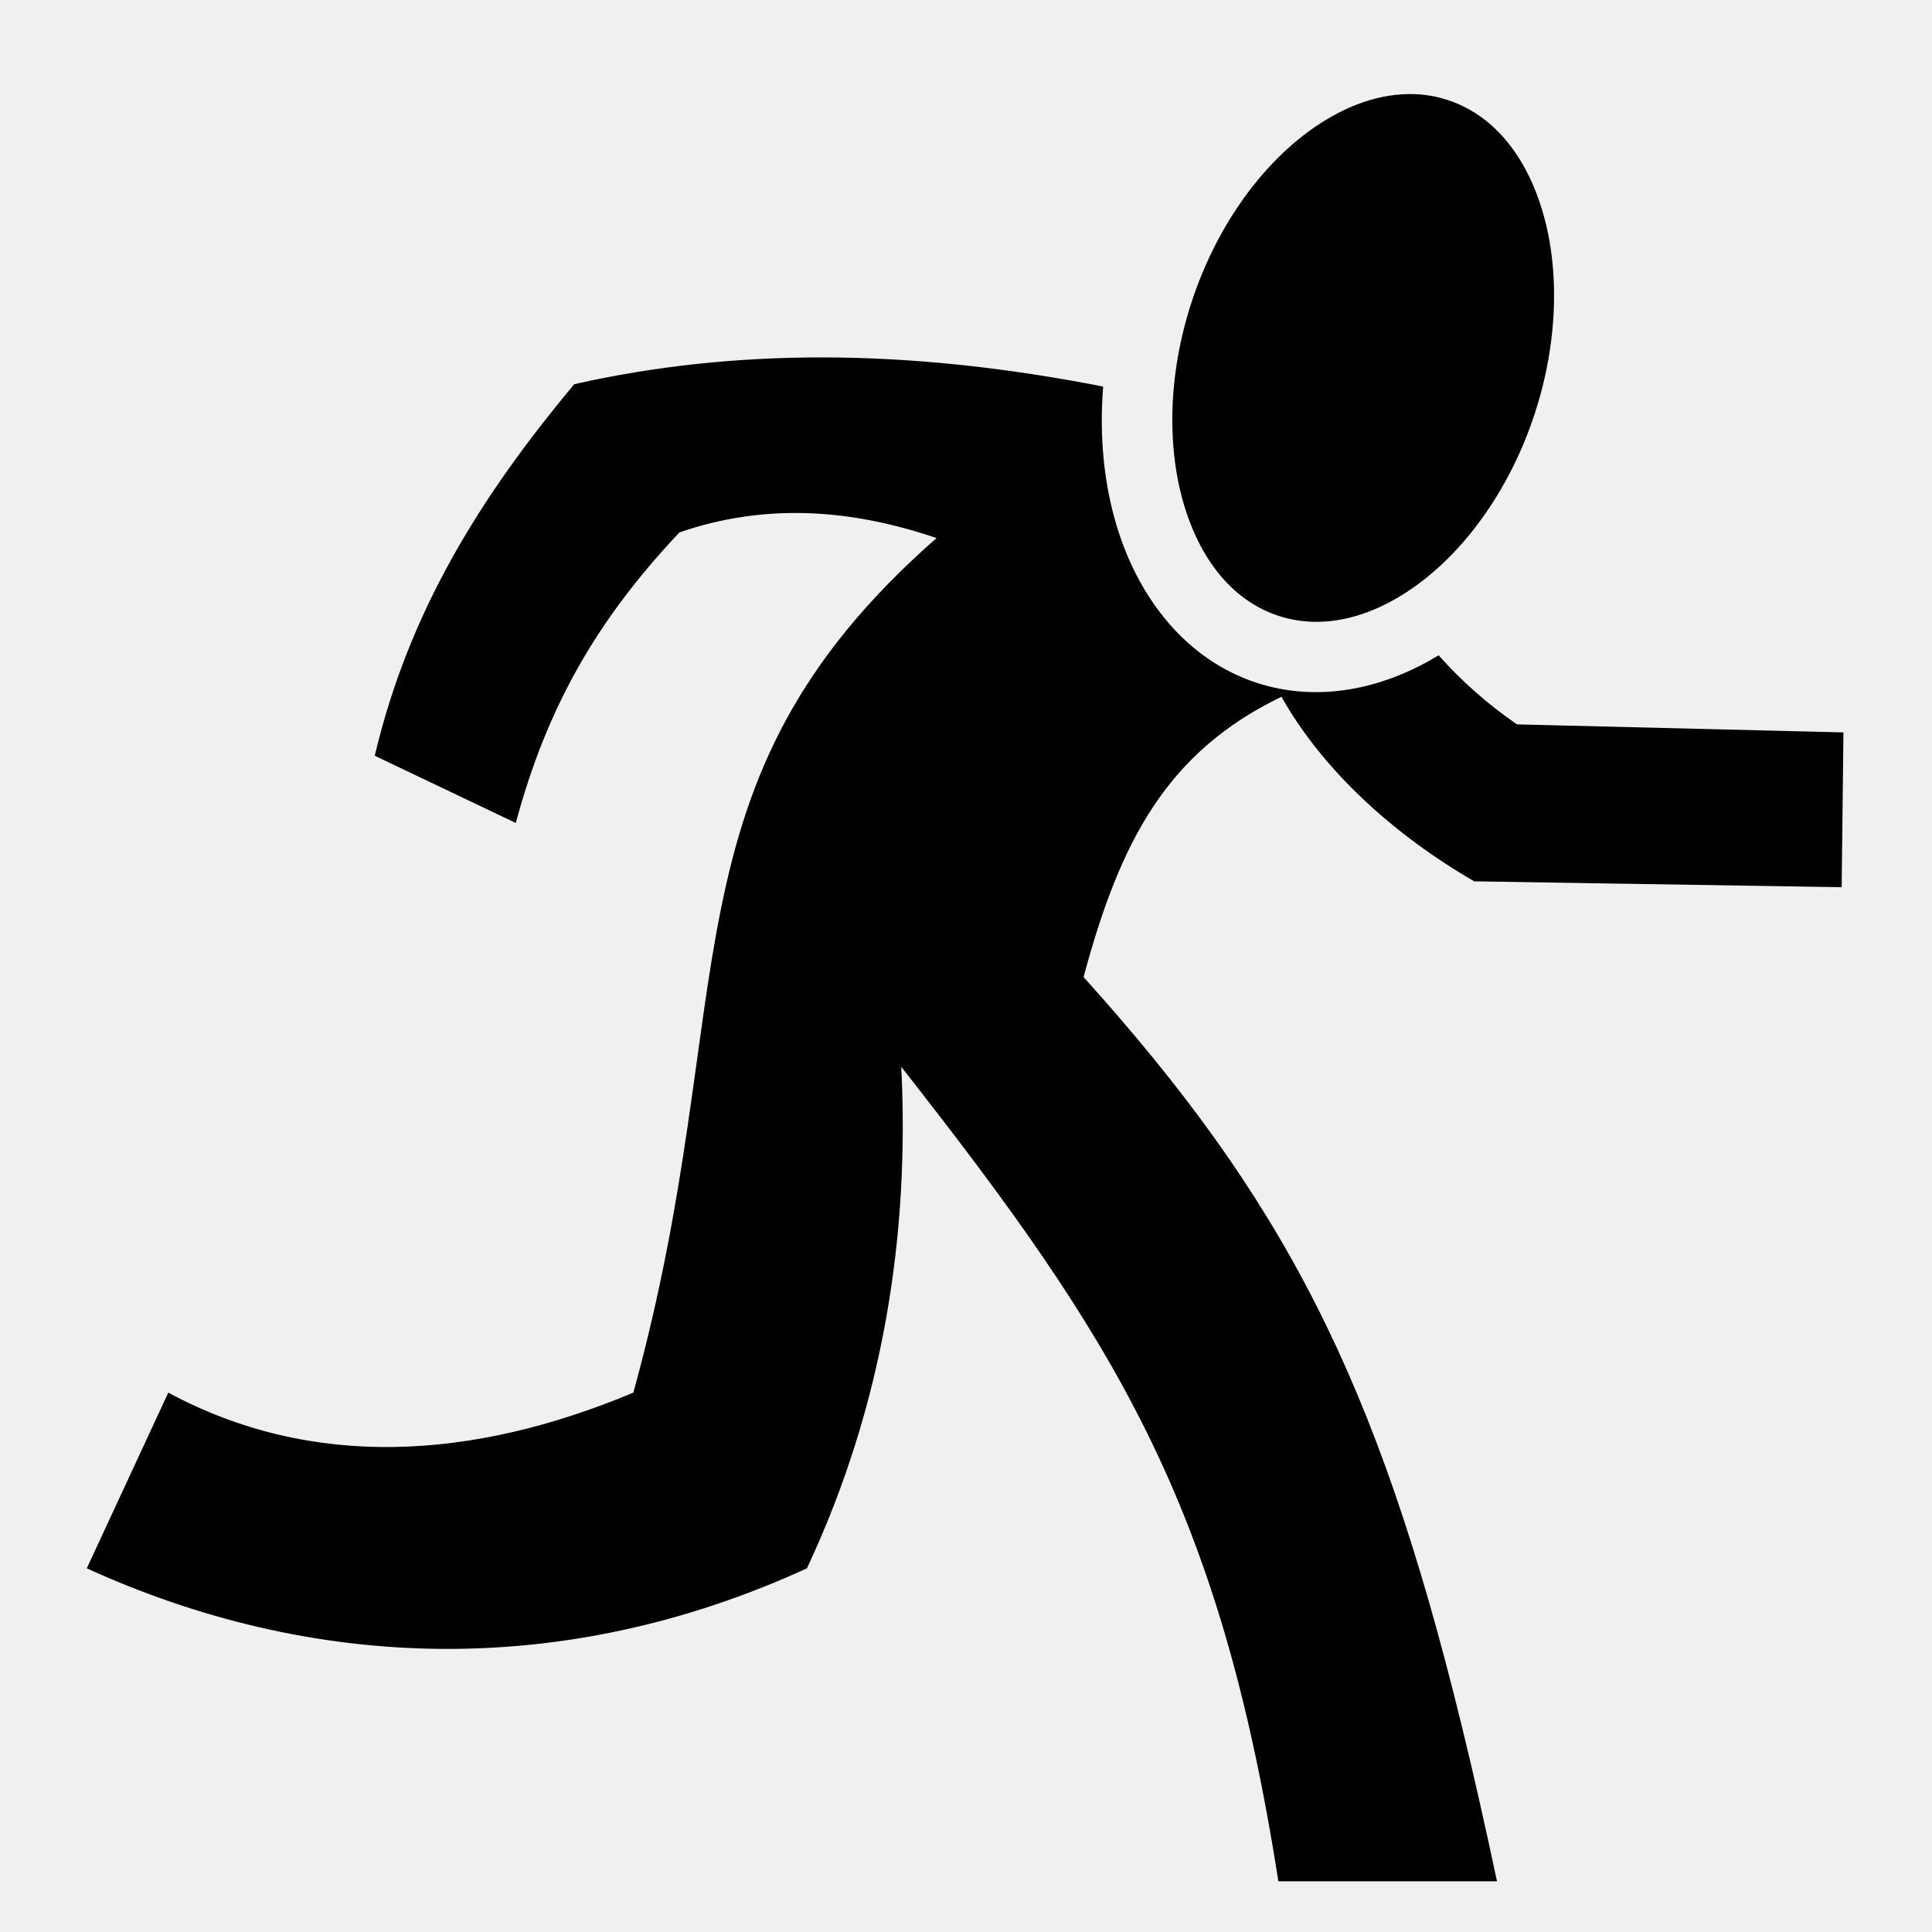
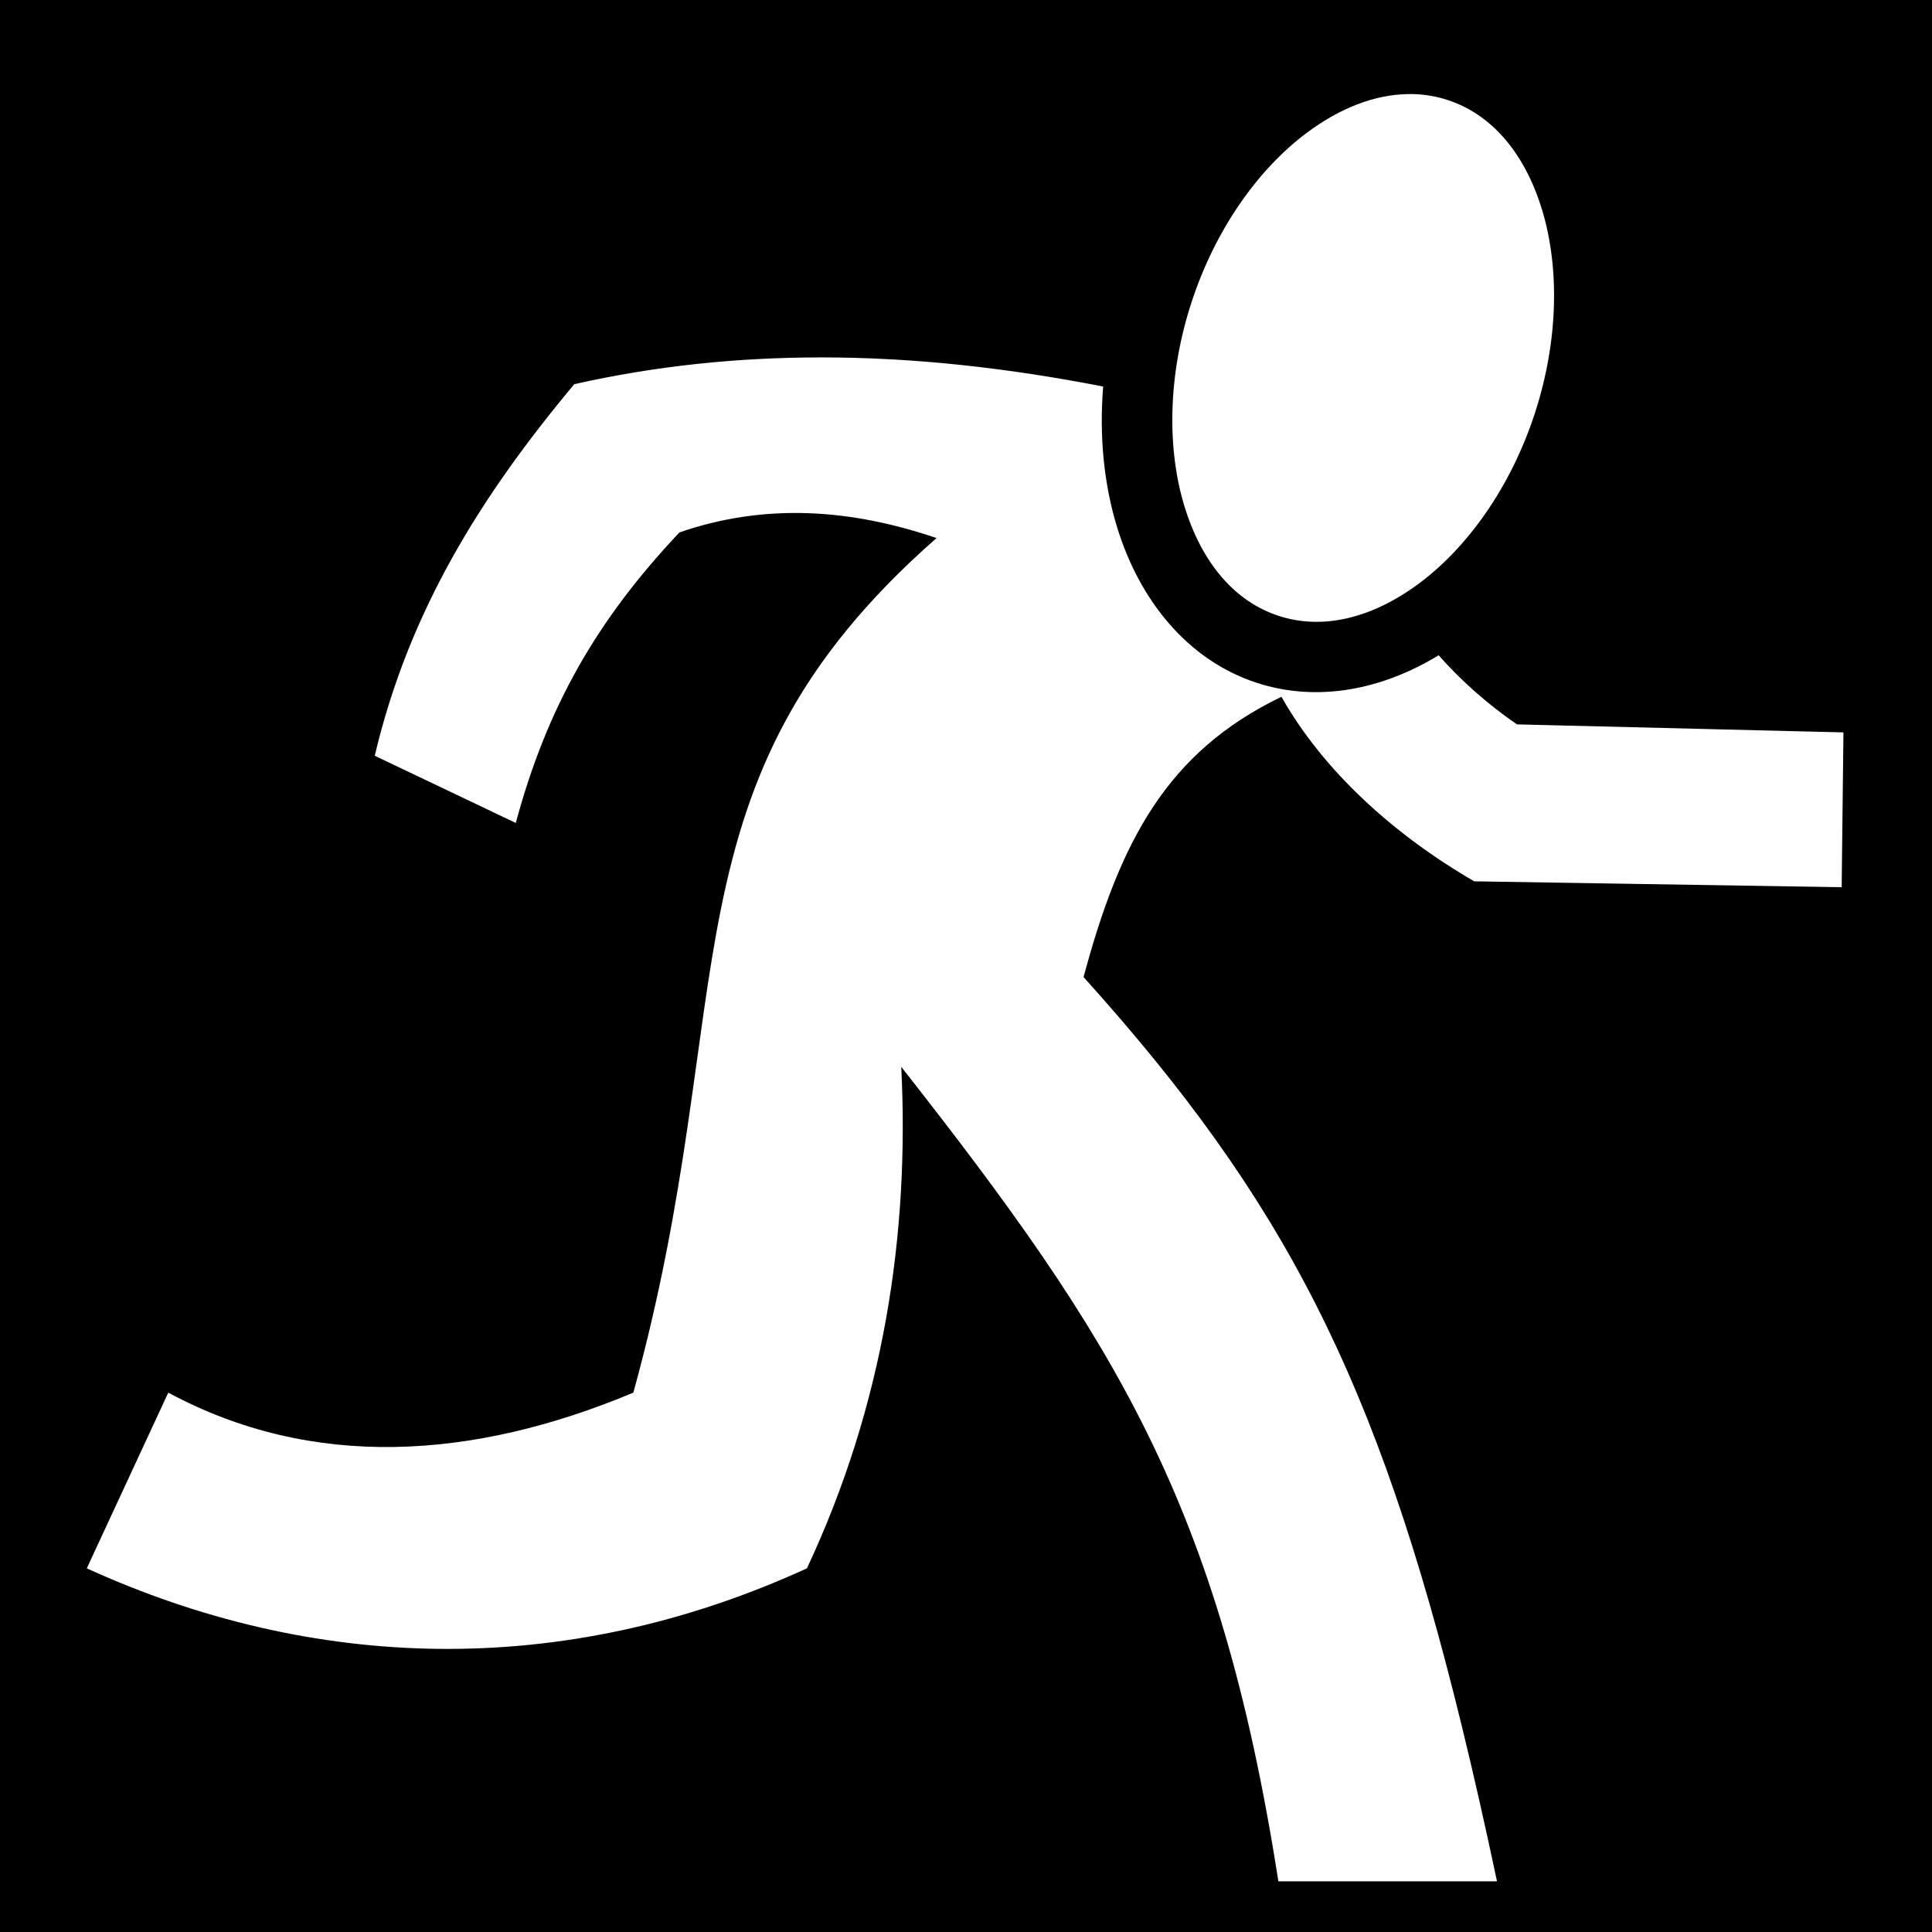
<svg xmlns="http://www.w3.org/2000/svg" style="height: 512px; width: 512px;" viewBox="0 0 512 512">
-   <path d="M0 0h512v512H0z" fill="transparent" fill-opacity="0" />
+   <path d="M0 0h512v512H0z" fill="#000" fill-opacity="1" />
  <g class="" style="touch-action: none;" transform="translate(0,0)">
-     <path d="M372.97 24.938c-8.67.168-17.816 3.644-26.69 10.28-12.618 9.44-24.074 25.203-30.5 44.844-6.424 19.642-6.48 39.12-1.874 54.157 4.608 15.036 13.375 25.225 24.97 29 11.593 3.772 24.724.72 37.343-8.72 12.618-9.44 24.074-25.234 30.5-44.875 6.424-19.642 6.512-39.12 1.905-54.156-4.607-15.038-13.404-25.196-25-28.97-2.9-.944-5.88-1.465-8.938-1.563-.573-.018-1.14-.01-1.718 0zm-155.69 69.78c-21.696.024-43.394 2.203-65.093 7.094-24.91 29.824-43.848 60.255-52.875 98.47l37.376 17.812c8.273-30.735 21.485-53.817 43.375-77 22.706-7.844 45.418-6.237 68.125 1.5-74.24 65.137-51.17 120.676-80.344 226.47-42.653 17.867-85.098 20.53-123.25-.002L23 415.625c59.418 27.09 125.736 29.818 190.844 0 20.368-43.443 27.214-88.603 25-132.906C295.31 354.663 323.11 398.2 338.78 498.56h57.94c-3.12-14.706-6.21-28.394-9.345-41.218-22.522-92.133-47.263-139.63-100.22-198.406 9.695-36.13 22.143-59.665 52.44-74.282 11.167 19.767 29.982 36.682 51.092 48.906l97.375 1.563.47-41.03L402 191.968c-8.05-5.556-14.925-11.73-20.75-18.314-14.886 9.08-32.024 12.563-48.156 7.313-18.422-5.997-31.143-21.962-37.063-41.282-3.482-11.37-4.742-24.05-3.686-37.25-25.017-4.884-50.047-7.746-75.063-7.72z" fill="#000000" fill-opacity="1" />
+     <path d="M372.97 24.938c-8.67.168-17.816 3.644-26.69 10.28-12.618 9.44-24.074 25.203-30.5 44.844-6.424 19.642-6.48 39.12-1.874 54.157 4.608 15.036 13.375 25.225 24.97 29 11.593 3.772 24.724.72 37.343-8.72 12.618-9.44 24.074-25.234 30.5-44.875 6.424-19.642 6.512-39.12 1.905-54.156-4.607-15.038-13.404-25.196-25-28.97-2.9-.944-5.88-1.465-8.938-1.563-.573-.018-1.14-.01-1.718 0zm-155.69 69.78c-21.696.024-43.394 2.203-65.093 7.094-24.91 29.824-43.848 60.255-52.875 98.47l37.376 17.812c8.273-30.735 21.485-53.817 43.375-77 22.706-7.844 45.418-6.237 68.125 1.5-74.24 65.137-51.17 120.676-80.344 226.47-42.653 17.867-85.098 20.53-123.25-.002L23 415.625c59.418 27.09 125.736 29.818 190.844 0 20.368-43.443 27.214-88.603 25-132.906C295.31 354.663 323.11 398.2 338.78 498.56h57.94c-3.12-14.706-6.21-28.394-9.345-41.218-22.522-92.133-47.263-139.63-100.22-198.406 9.695-36.13 22.143-59.665 52.44-74.282 11.167 19.767 29.982 36.682 51.092 48.906l97.375 1.563.47-41.03L402 191.968c-8.05-5.556-14.925-11.73-20.75-18.314-14.886 9.08-32.024 12.563-48.156 7.313-18.422-5.997-31.143-21.962-37.063-41.282-3.482-11.37-4.742-24.05-3.686-37.25-25.017-4.884-50.047-7.746-75.063-7.72z" fill="#fff" fill-opacity="1" />
  </g>
</svg>
